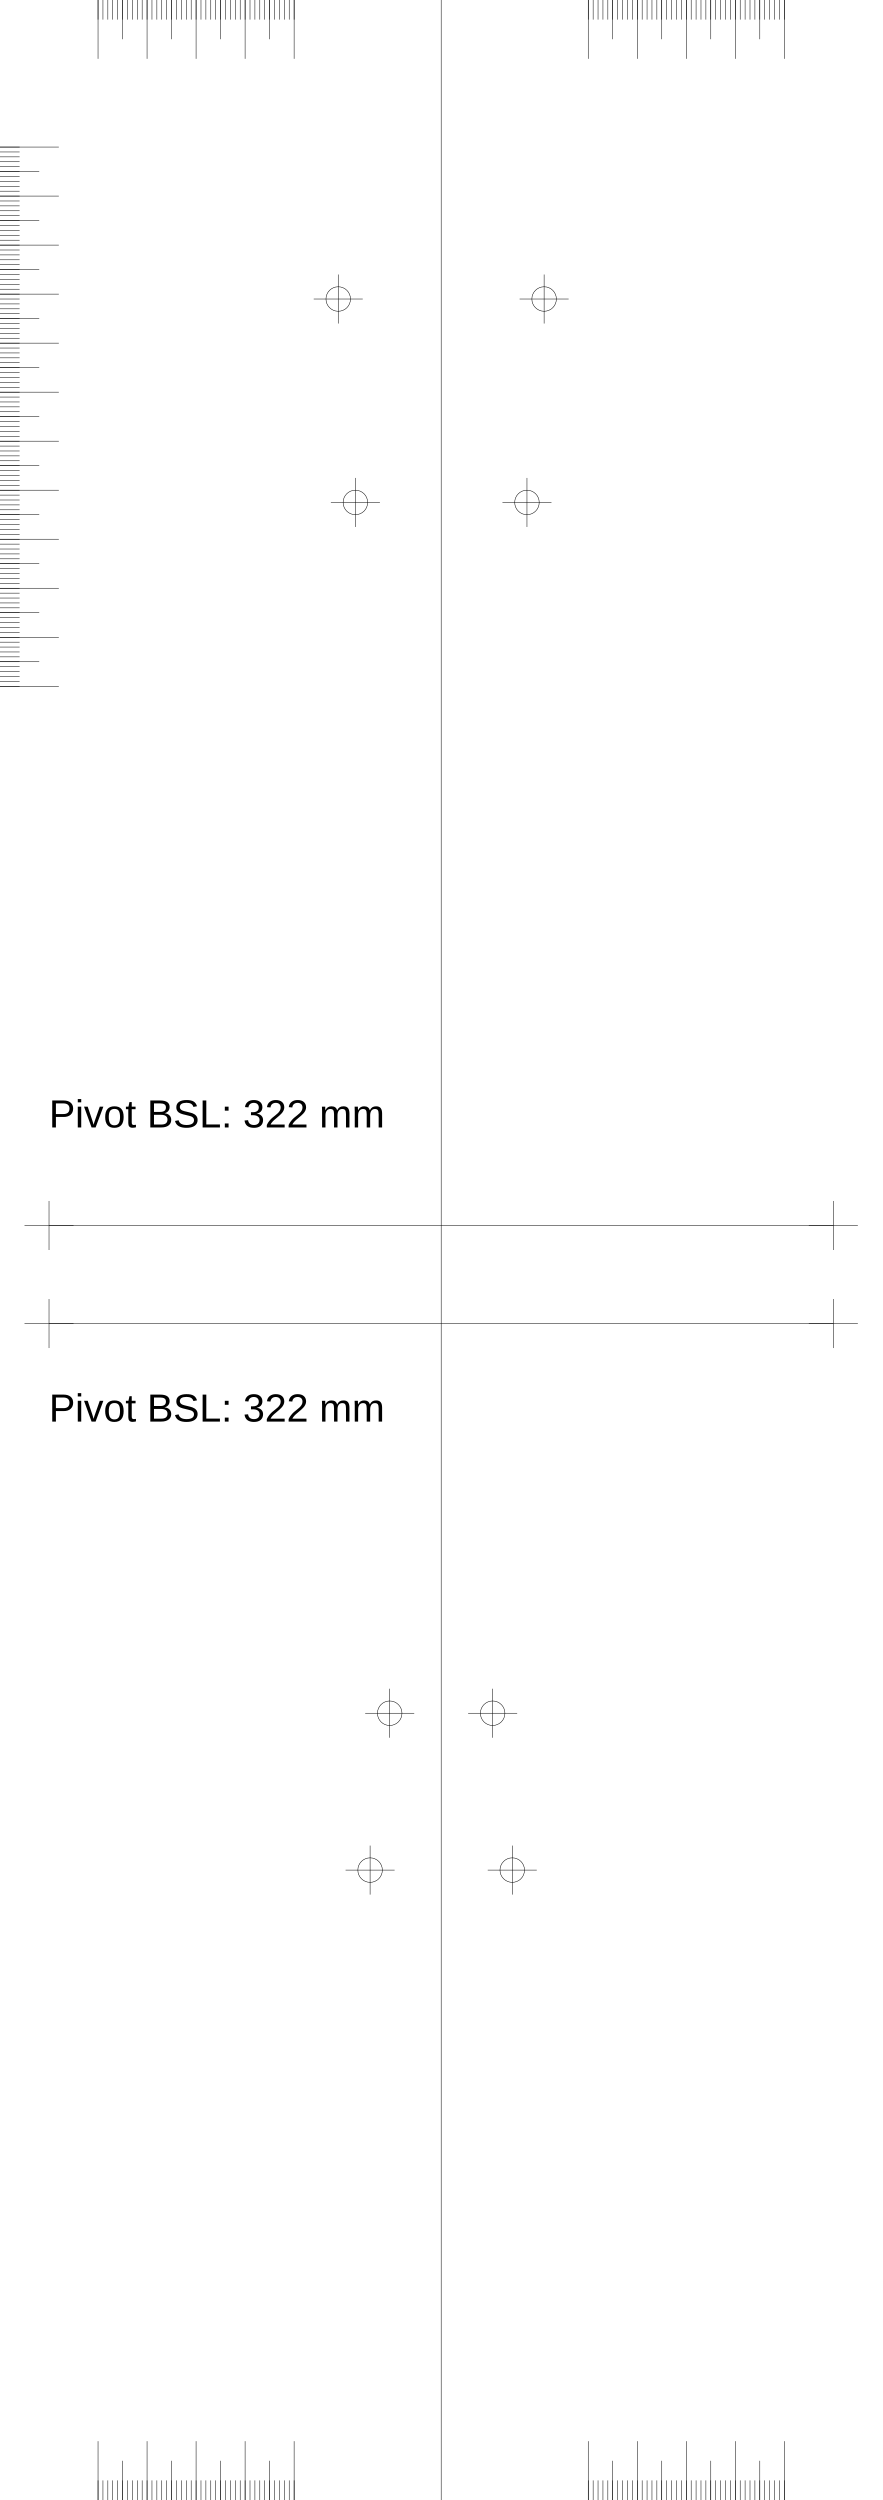
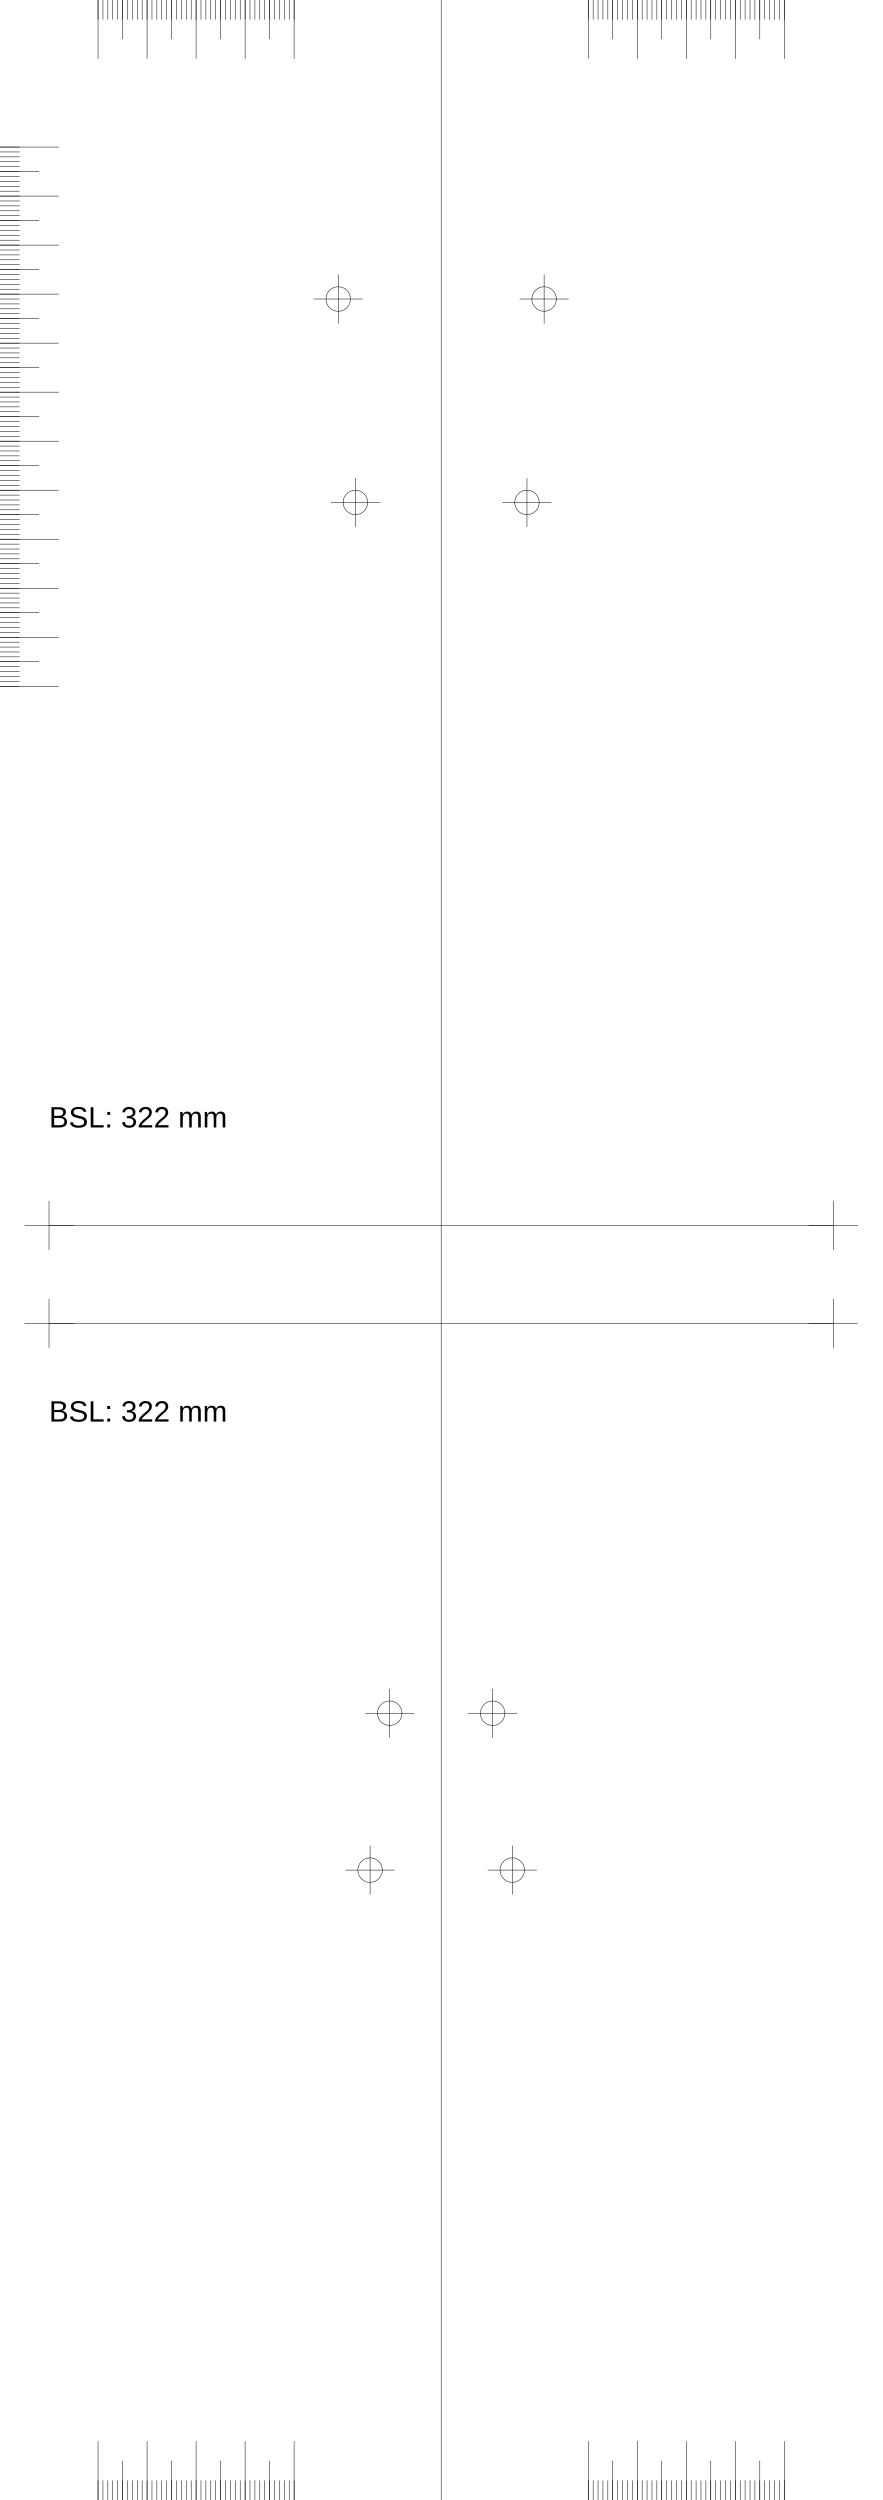
<svg xmlns="http://www.w3.org/2000/svg" version="1.2" width="180.0mm" height="510.0mm" viewBox="0 0 180.0 510.0">
  <line x1="90.0" y1="0.0" x2="90.0" y2="510.0" style="stroke:#000000;stroke-width:0.1;" />
  <line x1="10.0" y1="250.0" x2="170.0" y2="250.0" style="stroke:#000000;stroke-width:0.1;" />
  <line x1="5.0" y1="250.0" x2="15.0" y2="250.0" style="stroke:#000000;stroke-width:0.1;" />
  <line x1="10.0" y1="245.0" x2="10.0" y2="255.0" style="stroke:#000000;stroke-width:0.1;" />
  <line x1="165.0" y1="250.0" x2="175.0" y2="250.0" style="stroke:#000000;stroke-width:0.1;" />
  <line x1="170.0" y1="245.0" x2="170.0" y2="255.0" style="stroke:#000000;stroke-width:0.1;" />
  <line x1="10.0" y1="270.0" x2="170.0" y2="270.0" style="stroke:#000000;stroke-width:0.1;" />
  <line x1="5.0" y1="270.0" x2="15.0" y2="270.0" style="stroke:#000000;stroke-width:0.1;" />
  <line x1="10.0" y1="265.0" x2="10.0" y2="275.0" style="stroke:#000000;stroke-width:0.1;" />
  <line x1="165.0" y1="270.0" x2="175.0" y2="270.0" style="stroke:#000000;stroke-width:0.1;" />
  <line x1="170.0" y1="265.0" x2="170.0" y2="275.0" style="stroke:#000000;stroke-width:0.1;" />
  <line x1="60.0" y1="0.0" x2="60.0" y2="12.0" style="stroke:#000000;stroke-width:0.1;" />
  <line x1="120.0" y1="0.0" x2="120.0" y2="12.0" style="stroke:#000000;stroke-width:0.1;" />
  <line x1="60.0" y1="510.0" x2="60.0" y2="498.0" style="stroke:#000000;stroke-width:0.1;" />
  <line x1="120.0" y1="510.0" x2="120.0" y2="498.0" style="stroke:#000000;stroke-width:0.1;" />
  <line x1="50.0" y1="0.0" x2="50.0" y2="12.0" style="stroke:#000000;stroke-width:0.1;" />
  <line x1="130.0" y1="0.0" x2="130.0" y2="12.0" style="stroke:#000000;stroke-width:0.1;" />
  <line x1="50.0" y1="510.0" x2="50.0" y2="498.0" style="stroke:#000000;stroke-width:0.1;" />
  <line x1="130.0" y1="510.0" x2="130.0" y2="498.0" style="stroke:#000000;stroke-width:0.1;" />
  <line x1="40.0" y1="0.0" x2="40.0" y2="12.0" style="stroke:#000000;stroke-width:0.1;" />
  <line x1="140.0" y1="0.0" x2="140.0" y2="12.0" style="stroke:#000000;stroke-width:0.1;" />
  <line x1="40.0" y1="510.0" x2="40.0" y2="498.0" style="stroke:#000000;stroke-width:0.1;" />
  <line x1="140.0" y1="510.0" x2="140.0" y2="498.0" style="stroke:#000000;stroke-width:0.1;" />
  <line x1="30.0" y1="0.0" x2="30.0" y2="12.0" style="stroke:#000000;stroke-width:0.1;" />
  <line x1="150.0" y1="0.0" x2="150.0" y2="12.0" style="stroke:#000000;stroke-width:0.1;" />
  <line x1="30.0" y1="510.0" x2="30.0" y2="498.0" style="stroke:#000000;stroke-width:0.1;" />
  <line x1="150.0" y1="510.0" x2="150.0" y2="498.0" style="stroke:#000000;stroke-width:0.1;" />
  <line x1="20.0" y1="0.0" x2="20.0" y2="12.0" style="stroke:#000000;stroke-width:0.1;" />
  <line x1="160.0" y1="0.0" x2="160.0" y2="12.0" style="stroke:#000000;stroke-width:0.1;" />
  <line x1="20.0" y1="510.0" x2="20.0" y2="498.0" style="stroke:#000000;stroke-width:0.1;" />
  <line x1="160.0" y1="510.0" x2="160.0" y2="498.0" style="stroke:#000000;stroke-width:0.1;" />
  <line x1="55.0" y1="0.0" x2="55.0" y2="8.0" style="stroke:#000000;stroke-width:0.1;" />
  <line x1="125.0" y1="0.0" x2="125.0" y2="8.0" style="stroke:#000000;stroke-width:0.1;" />
  <line x1="55.0" y1="510.0" x2="55.0" y2="502.0" style="stroke:#000000;stroke-width:0.1;" />
  <line x1="125.0" y1="510.0" x2="125.0" y2="502.0" style="stroke:#000000;stroke-width:0.1;" />
  <line x1="45.0" y1="0.0" x2="45.0" y2="8.0" style="stroke:#000000;stroke-width:0.1;" />
  <line x1="135.0" y1="0.0" x2="135.0" y2="8.0" style="stroke:#000000;stroke-width:0.1;" />
  <line x1="45.0" y1="510.0" x2="45.0" y2="502.0" style="stroke:#000000;stroke-width:0.1;" />
  <line x1="135.0" y1="510.0" x2="135.0" y2="502.0" style="stroke:#000000;stroke-width:0.1;" />
  <line x1="35.0" y1="0.0" x2="35.0" y2="8.0" style="stroke:#000000;stroke-width:0.1;" />
  <line x1="145.0" y1="0.0" x2="145.0" y2="8.0" style="stroke:#000000;stroke-width:0.1;" />
  <line x1="35.0" y1="510.0" x2="35.0" y2="502.0" style="stroke:#000000;stroke-width:0.1;" />
  <line x1="145.0" y1="510.0" x2="145.0" y2="502.0" style="stroke:#000000;stroke-width:0.1;" />
  <line x1="25.0" y1="0.0" x2="25.0" y2="8.0" style="stroke:#000000;stroke-width:0.1;" />
  <line x1="155.0" y1="0.0" x2="155.0" y2="8.0" style="stroke:#000000;stroke-width:0.1;" />
  <line x1="25.0" y1="510.0" x2="25.0" y2="502.0" style="stroke:#000000;stroke-width:0.1;" />
  <line x1="155.0" y1="510.0" x2="155.0" y2="502.0" style="stroke:#000000;stroke-width:0.1;" />
  <line x1="60.0" y1="0.0" x2="60.0" y2="4.0" style="stroke:#000000;stroke-width:0.1;" />
  <line x1="120.0" y1="0.0" x2="120.0" y2="4.0" style="stroke:#000000;stroke-width:0.1;" />
  <line x1="60.0" y1="510.0" x2="60.0" y2="506.0" style="stroke:#000000;stroke-width:0.1;" />
  <line x1="120.0" y1="510.0" x2="120.0" y2="506.0" style="stroke:#000000;stroke-width:0.1;" />
  <line x1="59.0" y1="0.0" x2="59.0" y2="4.0" style="stroke:#000000;stroke-width:0.1;" />
  <line x1="121.0" y1="0.0" x2="121.0" y2="4.0" style="stroke:#000000;stroke-width:0.1;" />
  <line x1="59.0" y1="510.0" x2="59.0" y2="506.0" style="stroke:#000000;stroke-width:0.1;" />
  <line x1="121.0" y1="510.0" x2="121.0" y2="506.0" style="stroke:#000000;stroke-width:0.1;" />
  <line x1="58.0" y1="0.0" x2="58.0" y2="4.0" style="stroke:#000000;stroke-width:0.1;" />
  <line x1="122.0" y1="0.0" x2="122.0" y2="4.0" style="stroke:#000000;stroke-width:0.1;" />
  <line x1="58.0" y1="510.0" x2="58.0" y2="506.0" style="stroke:#000000;stroke-width:0.1;" />
  <line x1="122.0" y1="510.0" x2="122.0" y2="506.0" style="stroke:#000000;stroke-width:0.1;" />
  <line x1="57.0" y1="0.0" x2="57.0" y2="4.0" style="stroke:#000000;stroke-width:0.1;" />
  <line x1="123.0" y1="0.0" x2="123.0" y2="4.0" style="stroke:#000000;stroke-width:0.1;" />
  <line x1="57.0" y1="510.0" x2="57.0" y2="506.0" style="stroke:#000000;stroke-width:0.1;" />
  <line x1="123.0" y1="510.0" x2="123.0" y2="506.0" style="stroke:#000000;stroke-width:0.1;" />
  <line x1="56.0" y1="0.0" x2="56.0" y2="4.0" style="stroke:#000000;stroke-width:0.1;" />
  <line x1="124.0" y1="0.0" x2="124.0" y2="4.0" style="stroke:#000000;stroke-width:0.1;" />
  <line x1="56.0" y1="510.0" x2="56.0" y2="506.0" style="stroke:#000000;stroke-width:0.1;" />
  <line x1="124.0" y1="510.0" x2="124.0" y2="506.0" style="stroke:#000000;stroke-width:0.1;" />
  <line x1="55.0" y1="0.0" x2="55.0" y2="4.0" style="stroke:#000000;stroke-width:0.1;" />
  <line x1="125.0" y1="0.0" x2="125.0" y2="4.0" style="stroke:#000000;stroke-width:0.1;" />
  <line x1="55.0" y1="510.0" x2="55.0" y2="506.0" style="stroke:#000000;stroke-width:0.1;" />
  <line x1="125.0" y1="510.0" x2="125.0" y2="506.0" style="stroke:#000000;stroke-width:0.1;" />
  <line x1="54.0" y1="0.0" x2="54.0" y2="4.0" style="stroke:#000000;stroke-width:0.1;" />
  <line x1="126.0" y1="0.0" x2="126.0" y2="4.0" style="stroke:#000000;stroke-width:0.1;" />
  <line x1="54.0" y1="510.0" x2="54.0" y2="506.0" style="stroke:#000000;stroke-width:0.1;" />
  <line x1="126.0" y1="510.0" x2="126.0" y2="506.0" style="stroke:#000000;stroke-width:0.1;" />
  <line x1="53.0" y1="0.0" x2="53.0" y2="4.0" style="stroke:#000000;stroke-width:0.1;" />
  <line x1="127.0" y1="0.0" x2="127.0" y2="4.0" style="stroke:#000000;stroke-width:0.1;" />
  <line x1="53.0" y1="510.0" x2="53.0" y2="506.0" style="stroke:#000000;stroke-width:0.1;" />
  <line x1="127.0" y1="510.0" x2="127.0" y2="506.0" style="stroke:#000000;stroke-width:0.1;" />
  <line x1="52.0" y1="0.0" x2="52.0" y2="4.0" style="stroke:#000000;stroke-width:0.1;" />
  <line x1="128.0" y1="0.0" x2="128.0" y2="4.0" style="stroke:#000000;stroke-width:0.1;" />
  <line x1="52.0" y1="510.0" x2="52.0" y2="506.0" style="stroke:#000000;stroke-width:0.1;" />
  <line x1="128.0" y1="510.0" x2="128.0" y2="506.0" style="stroke:#000000;stroke-width:0.1;" />
  <line x1="51.0" y1="0.0" x2="51.0" y2="4.0" style="stroke:#000000;stroke-width:0.1;" />
  <line x1="129.0" y1="0.0" x2="129.0" y2="4.0" style="stroke:#000000;stroke-width:0.1;" />
  <line x1="51.0" y1="510.0" x2="51.0" y2="506.0" style="stroke:#000000;stroke-width:0.1;" />
  <line x1="129.0" y1="510.0" x2="129.0" y2="506.0" style="stroke:#000000;stroke-width:0.1;" />
  <line x1="50.0" y1="0.0" x2="50.0" y2="4.0" style="stroke:#000000;stroke-width:0.1;" />
  <line x1="130.0" y1="0.0" x2="130.0" y2="4.0" style="stroke:#000000;stroke-width:0.1;" />
  <line x1="50.0" y1="510.0" x2="50.0" y2="506.0" style="stroke:#000000;stroke-width:0.1;" />
  <line x1="130.0" y1="510.0" x2="130.0" y2="506.0" style="stroke:#000000;stroke-width:0.1;" />
  <line x1="49.0" y1="0.0" x2="49.0" y2="4.0" style="stroke:#000000;stroke-width:0.1;" />
  <line x1="131.0" y1="0.0" x2="131.0" y2="4.0" style="stroke:#000000;stroke-width:0.1;" />
  <line x1="49.0" y1="510.0" x2="49.0" y2="506.0" style="stroke:#000000;stroke-width:0.1;" />
  <line x1="131.0" y1="510.0" x2="131.0" y2="506.0" style="stroke:#000000;stroke-width:0.1;" />
  <line x1="48.0" y1="0.0" x2="48.0" y2="4.0" style="stroke:#000000;stroke-width:0.1;" />
  <line x1="132.0" y1="0.0" x2="132.0" y2="4.0" style="stroke:#000000;stroke-width:0.1;" />
  <line x1="48.0" y1="510.0" x2="48.0" y2="506.0" style="stroke:#000000;stroke-width:0.1;" />
  <line x1="132.0" y1="510.0" x2="132.0" y2="506.0" style="stroke:#000000;stroke-width:0.1;" />
  <line x1="47.0" y1="0.0" x2="47.0" y2="4.0" style="stroke:#000000;stroke-width:0.1;" />
  <line x1="133.0" y1="0.0" x2="133.0" y2="4.0" style="stroke:#000000;stroke-width:0.1;" />
  <line x1="47.0" y1="510.0" x2="47.0" y2="506.0" style="stroke:#000000;stroke-width:0.1;" />
  <line x1="133.0" y1="510.0" x2="133.0" y2="506.0" style="stroke:#000000;stroke-width:0.1;" />
  <line x1="46.0" y1="0.0" x2="46.0" y2="4.0" style="stroke:#000000;stroke-width:0.1;" />
  <line x1="134.0" y1="0.0" x2="134.0" y2="4.0" style="stroke:#000000;stroke-width:0.1;" />
  <line x1="46.0" y1="510.0" x2="46.0" y2="506.0" style="stroke:#000000;stroke-width:0.1;" />
  <line x1="134.0" y1="510.0" x2="134.0" y2="506.0" style="stroke:#000000;stroke-width:0.1;" />
  <line x1="45.0" y1="0.0" x2="45.0" y2="4.0" style="stroke:#000000;stroke-width:0.1;" />
  <line x1="135.0" y1="0.0" x2="135.0" y2="4.0" style="stroke:#000000;stroke-width:0.1;" />
  <line x1="45.0" y1="510.0" x2="45.0" y2="506.0" style="stroke:#000000;stroke-width:0.1;" />
  <line x1="135.0" y1="510.0" x2="135.0" y2="506.0" style="stroke:#000000;stroke-width:0.1;" />
  <line x1="44.0" y1="0.0" x2="44.0" y2="4.0" style="stroke:#000000;stroke-width:0.1;" />
  <line x1="136.0" y1="0.0" x2="136.0" y2="4.0" style="stroke:#000000;stroke-width:0.1;" />
  <line x1="44.0" y1="510.0" x2="44.0" y2="506.0" style="stroke:#000000;stroke-width:0.1;" />
  <line x1="136.0" y1="510.0" x2="136.0" y2="506.0" style="stroke:#000000;stroke-width:0.1;" />
  <line x1="43.0" y1="0.0" x2="43.0" y2="4.0" style="stroke:#000000;stroke-width:0.1;" />
  <line x1="137.0" y1="0.0" x2="137.0" y2="4.0" style="stroke:#000000;stroke-width:0.1;" />
  <line x1="43.0" y1="510.0" x2="43.0" y2="506.0" style="stroke:#000000;stroke-width:0.1;" />
  <line x1="137.0" y1="510.0" x2="137.0" y2="506.0" style="stroke:#000000;stroke-width:0.1;" />
  <line x1="42.0" y1="0.0" x2="42.0" y2="4.0" style="stroke:#000000;stroke-width:0.1;" />
  <line x1="138.0" y1="0.0" x2="138.0" y2="4.0" style="stroke:#000000;stroke-width:0.1;" />
  <line x1="42.0" y1="510.0" x2="42.0" y2="506.0" style="stroke:#000000;stroke-width:0.1;" />
  <line x1="138.0" y1="510.0" x2="138.0" y2="506.0" style="stroke:#000000;stroke-width:0.1;" />
  <line x1="41.0" y1="0.0" x2="41.0" y2="4.0" style="stroke:#000000;stroke-width:0.1;" />
  <line x1="139.0" y1="0.0" x2="139.0" y2="4.0" style="stroke:#000000;stroke-width:0.1;" />
  <line x1="41.0" y1="510.0" x2="41.0" y2="506.0" style="stroke:#000000;stroke-width:0.1;" />
  <line x1="139.0" y1="510.0" x2="139.0" y2="506.0" style="stroke:#000000;stroke-width:0.1;" />
  <line x1="40.0" y1="0.0" x2="40.0" y2="4.0" style="stroke:#000000;stroke-width:0.1;" />
  <line x1="140.0" y1="0.0" x2="140.0" y2="4.0" style="stroke:#000000;stroke-width:0.1;" />
  <line x1="40.0" y1="510.0" x2="40.0" y2="506.0" style="stroke:#000000;stroke-width:0.1;" />
  <line x1="140.0" y1="510.0" x2="140.0" y2="506.0" style="stroke:#000000;stroke-width:0.1;" />
  <line x1="39.0" y1="0.0" x2="39.0" y2="4.0" style="stroke:#000000;stroke-width:0.1;" />
  <line x1="141.0" y1="0.0" x2="141.0" y2="4.0" style="stroke:#000000;stroke-width:0.1;" />
  <line x1="39.0" y1="510.0" x2="39.0" y2="506.0" style="stroke:#000000;stroke-width:0.1;" />
  <line x1="141.0" y1="510.0" x2="141.0" y2="506.0" style="stroke:#000000;stroke-width:0.1;" />
  <line x1="38.0" y1="0.0" x2="38.0" y2="4.0" style="stroke:#000000;stroke-width:0.1;" />
  <line x1="142.0" y1="0.0" x2="142.0" y2="4.0" style="stroke:#000000;stroke-width:0.1;" />
  <line x1="38.0" y1="510.0" x2="38.0" y2="506.0" style="stroke:#000000;stroke-width:0.1;" />
  <line x1="142.0" y1="510.0" x2="142.0" y2="506.0" style="stroke:#000000;stroke-width:0.1;" />
  <line x1="37.0" y1="0.0" x2="37.0" y2="4.0" style="stroke:#000000;stroke-width:0.1;" />
  <line x1="143.0" y1="0.0" x2="143.0" y2="4.0" style="stroke:#000000;stroke-width:0.1;" />
  <line x1="37.0" y1="510.0" x2="37.0" y2="506.0" style="stroke:#000000;stroke-width:0.1;" />
  <line x1="143.0" y1="510.0" x2="143.0" y2="506.0" style="stroke:#000000;stroke-width:0.1;" />
  <line x1="36.0" y1="0.0" x2="36.0" y2="4.0" style="stroke:#000000;stroke-width:0.1;" />
  <line x1="144.0" y1="0.0" x2="144.0" y2="4.0" style="stroke:#000000;stroke-width:0.1;" />
  <line x1="36.0" y1="510.0" x2="36.0" y2="506.0" style="stroke:#000000;stroke-width:0.1;" />
  <line x1="144.0" y1="510.0" x2="144.0" y2="506.0" style="stroke:#000000;stroke-width:0.1;" />
  <line x1="35.0" y1="0.0" x2="35.0" y2="4.0" style="stroke:#000000;stroke-width:0.1;" />
  <line x1="145.0" y1="0.0" x2="145.0" y2="4.0" style="stroke:#000000;stroke-width:0.1;" />
  <line x1="35.0" y1="510.0" x2="35.0" y2="506.0" style="stroke:#000000;stroke-width:0.1;" />
  <line x1="145.0" y1="510.0" x2="145.0" y2="506.0" style="stroke:#000000;stroke-width:0.1;" />
  <line x1="34.0" y1="0.0" x2="34.0" y2="4.0" style="stroke:#000000;stroke-width:0.1;" />
  <line x1="146.0" y1="0.0" x2="146.0" y2="4.0" style="stroke:#000000;stroke-width:0.1;" />
  <line x1="34.0" y1="510.0" x2="34.0" y2="506.0" style="stroke:#000000;stroke-width:0.1;" />
  <line x1="146.0" y1="510.0" x2="146.0" y2="506.0" style="stroke:#000000;stroke-width:0.1;" />
  <line x1="33.0" y1="0.0" x2="33.0" y2="4.0" style="stroke:#000000;stroke-width:0.1;" />
  <line x1="147.0" y1="0.0" x2="147.0" y2="4.0" style="stroke:#000000;stroke-width:0.1;" />
  <line x1="33.0" y1="510.0" x2="33.0" y2="506.0" style="stroke:#000000;stroke-width:0.1;" />
  <line x1="147.0" y1="510.0" x2="147.0" y2="506.0" style="stroke:#000000;stroke-width:0.1;" />
  <line x1="32.0" y1="0.0" x2="32.0" y2="4.0" style="stroke:#000000;stroke-width:0.1;" />
  <line x1="148.0" y1="0.0" x2="148.0" y2="4.0" style="stroke:#000000;stroke-width:0.1;" />
  <line x1="32.0" y1="510.0" x2="32.0" y2="506.0" style="stroke:#000000;stroke-width:0.1;" />
  <line x1="148.0" y1="510.0" x2="148.0" y2="506.0" style="stroke:#000000;stroke-width:0.1;" />
  <line x1="31.0" y1="0.0" x2="31.0" y2="4.0" style="stroke:#000000;stroke-width:0.1;" />
  <line x1="149.0" y1="0.0" x2="149.0" y2="4.0" style="stroke:#000000;stroke-width:0.1;" />
  <line x1="31.0" y1="510.0" x2="31.0" y2="506.0" style="stroke:#000000;stroke-width:0.1;" />
  <line x1="149.0" y1="510.0" x2="149.0" y2="506.0" style="stroke:#000000;stroke-width:0.1;" />
  <line x1="30.0" y1="0.0" x2="30.0" y2="4.0" style="stroke:#000000;stroke-width:0.1;" />
  <line x1="150.0" y1="0.0" x2="150.0" y2="4.0" style="stroke:#000000;stroke-width:0.1;" />
  <line x1="30.0" y1="510.0" x2="30.0" y2="506.0" style="stroke:#000000;stroke-width:0.1;" />
  <line x1="150.0" y1="510.0" x2="150.0" y2="506.0" style="stroke:#000000;stroke-width:0.1;" />
  <line x1="29.0" y1="0.0" x2="29.0" y2="4.0" style="stroke:#000000;stroke-width:0.1;" />
  <line x1="151.0" y1="0.0" x2="151.0" y2="4.0" style="stroke:#000000;stroke-width:0.1;" />
  <line x1="29.0" y1="510.0" x2="29.0" y2="506.0" style="stroke:#000000;stroke-width:0.1;" />
  <line x1="151.0" y1="510.0" x2="151.0" y2="506.0" style="stroke:#000000;stroke-width:0.1;" />
  <line x1="28.0" y1="0.0" x2="28.0" y2="4.0" style="stroke:#000000;stroke-width:0.1;" />
  <line x1="152.0" y1="0.0" x2="152.0" y2="4.0" style="stroke:#000000;stroke-width:0.1;" />
  <line x1="28.0" y1="510.0" x2="28.0" y2="506.0" style="stroke:#000000;stroke-width:0.1;" />
  <line x1="152.0" y1="510.0" x2="152.0" y2="506.0" style="stroke:#000000;stroke-width:0.1;" />
  <line x1="27.0" y1="0.0" x2="27.0" y2="4.0" style="stroke:#000000;stroke-width:0.1;" />
  <line x1="153.0" y1="0.0" x2="153.0" y2="4.0" style="stroke:#000000;stroke-width:0.1;" />
  <line x1="27.0" y1="510.0" x2="27.0" y2="506.0" style="stroke:#000000;stroke-width:0.1;" />
  <line x1="153.0" y1="510.0" x2="153.0" y2="506.0" style="stroke:#000000;stroke-width:0.1;" />
  <line x1="26.0" y1="0.0" x2="26.0" y2="4.0" style="stroke:#000000;stroke-width:0.1;" />
  <line x1="154.0" y1="0.0" x2="154.0" y2="4.0" style="stroke:#000000;stroke-width:0.1;" />
  <line x1="26.0" y1="510.0" x2="26.0" y2="506.0" style="stroke:#000000;stroke-width:0.1;" />
  <line x1="154.0" y1="510.0" x2="154.0" y2="506.0" style="stroke:#000000;stroke-width:0.1;" />
  <line x1="25.0" y1="0.0" x2="25.0" y2="4.0" style="stroke:#000000;stroke-width:0.1;" />
  <line x1="155.0" y1="0.0" x2="155.0" y2="4.0" style="stroke:#000000;stroke-width:0.1;" />
  <line x1="25.0" y1="510.0" x2="25.0" y2="506.0" style="stroke:#000000;stroke-width:0.1;" />
  <line x1="155.0" y1="510.0" x2="155.0" y2="506.0" style="stroke:#000000;stroke-width:0.1;" />
  <line x1="24.0" y1="0.0" x2="24.0" y2="4.0" style="stroke:#000000;stroke-width:0.1;" />
  <line x1="156.0" y1="0.0" x2="156.0" y2="4.0" style="stroke:#000000;stroke-width:0.1;" />
  <line x1="24.0" y1="510.0" x2="24.0" y2="506.0" style="stroke:#000000;stroke-width:0.1;" />
  <line x1="156.0" y1="510.0" x2="156.0" y2="506.0" style="stroke:#000000;stroke-width:0.1;" />
  <line x1="23.0" y1="0.0" x2="23.0" y2="4.0" style="stroke:#000000;stroke-width:0.1;" />
  <line x1="157.0" y1="0.0" x2="157.0" y2="4.0" style="stroke:#000000;stroke-width:0.1;" />
  <line x1="23.0" y1="510.0" x2="23.0" y2="506.0" style="stroke:#000000;stroke-width:0.1;" />
  <line x1="157.0" y1="510.0" x2="157.0" y2="506.0" style="stroke:#000000;stroke-width:0.1;" />
  <line x1="22.0" y1="0.0" x2="22.0" y2="4.0" style="stroke:#000000;stroke-width:0.1;" />
  <line x1="158.0" y1="0.0" x2="158.0" y2="4.0" style="stroke:#000000;stroke-width:0.1;" />
  <line x1="22.0" y1="510.0" x2="22.0" y2="506.0" style="stroke:#000000;stroke-width:0.1;" />
  <line x1="158.0" y1="510.0" x2="158.0" y2="506.0" style="stroke:#000000;stroke-width:0.1;" />
  <line x1="21.0" y1="0.0" x2="21.0" y2="4.0" style="stroke:#000000;stroke-width:0.1;" />
  <line x1="159.0" y1="0.0" x2="159.0" y2="4.0" style="stroke:#000000;stroke-width:0.1;" />
  <line x1="21.0" y1="510.0" x2="21.0" y2="506.0" style="stroke:#000000;stroke-width:0.1;" />
  <line x1="159.0" y1="510.0" x2="159.0" y2="506.0" style="stroke:#000000;stroke-width:0.1;" />
  <line x1="20.0" y1="0.0" x2="20.0" y2="4.0" style="stroke:#000000;stroke-width:0.1;" />
  <line x1="160.0" y1="0.0" x2="160.0" y2="4.0" style="stroke:#000000;stroke-width:0.1;" />
  <line x1="20.0" y1="510.0" x2="20.0" y2="506.0" style="stroke:#000000;stroke-width:0.1;" />
  <line x1="160.0" y1="510.0" x2="160.0" y2="506.0" style="stroke:#000000;stroke-width:0.1;" />
  <line x1="0.0" y1="30.0" x2="12.0" y2="30.0" style="stroke:#000000;stroke-width:0.1;" />
  <line x1="0.0" y1="40.0" x2="12.0" y2="40.0" style="stroke:#000000;stroke-width:0.1;" />
  <line x1="0.0" y1="50.0" x2="12.0" y2="50.0" style="stroke:#000000;stroke-width:0.1;" />
  <line x1="0.0" y1="60.0" x2="12.0" y2="60.0" style="stroke:#000000;stroke-width:0.1;" />
  <line x1="0.0" y1="70.0" x2="12.0" y2="70.0" style="stroke:#000000;stroke-width:0.1;" />
  <line x1="0.0" y1="80.0" x2="12.0" y2="80.0" style="stroke:#000000;stroke-width:0.1;" />
  <line x1="0.0" y1="90.0" x2="12.0" y2="90.0" style="stroke:#000000;stroke-width:0.1;" />
  <line x1="0.0" y1="100.0" x2="12.0" y2="100.0" style="stroke:#000000;stroke-width:0.1;" />
  <line x1="0.0" y1="110.0" x2="12.0" y2="110.0" style="stroke:#000000;stroke-width:0.1;" />
  <line x1="0.0" y1="120.0" x2="12.0" y2="120.0" style="stroke:#000000;stroke-width:0.1;" />
  <line x1="0.0" y1="130.0" x2="12.0" y2="130.0" style="stroke:#000000;stroke-width:0.1;" />
  <line x1="0.0" y1="140.0" x2="12.0" y2="140.0" style="stroke:#000000;stroke-width:0.1;" />
  <line x1="0.0" y1="35.0" x2="8.0" y2="35.0" style="stroke:#000000;stroke-width:0.1;" />
  <line x1="0.0" y1="45.0" x2="8.0" y2="45.0" style="stroke:#000000;stroke-width:0.1;" />
  <line x1="0.0" y1="55.0" x2="8.0" y2="55.0" style="stroke:#000000;stroke-width:0.1;" />
  <line x1="0.0" y1="65.0" x2="8.0" y2="65.0" style="stroke:#000000;stroke-width:0.1;" />
  <line x1="0.0" y1="75.0" x2="8.0" y2="75.0" style="stroke:#000000;stroke-width:0.1;" />
  <line x1="0.0" y1="85.0" x2="8.0" y2="85.0" style="stroke:#000000;stroke-width:0.1;" />
  <line x1="0.0" y1="95.0" x2="8.0" y2="95.0" style="stroke:#000000;stroke-width:0.1;" />
  <line x1="0.0" y1="105.0" x2="8.0" y2="105.0" style="stroke:#000000;stroke-width:0.1;" />
  <line x1="0.0" y1="115.0" x2="8.0" y2="115.0" style="stroke:#000000;stroke-width:0.1;" />
  <line x1="0.0" y1="125.0" x2="8.0" y2="125.0" style="stroke:#000000;stroke-width:0.1;" />
  <line x1="0.0" y1="135.0" x2="8.0" y2="135.0" style="stroke:#000000;stroke-width:0.1;" />
  <line x1="0.0" y1="30.0" x2="4.0" y2="30.0" style="stroke:#000000;stroke-width:0.1;" />
  <line x1="0.0" y1="31.0" x2="4.0" y2="31.0" style="stroke:#000000;stroke-width:0.1;" />
  <line x1="0.0" y1="32.0" x2="4.0" y2="32.0" style="stroke:#000000;stroke-width:0.1;" />
  <line x1="0.0" y1="33.0" x2="4.0" y2="33.0" style="stroke:#000000;stroke-width:0.1;" />
  <line x1="0.0" y1="34.0" x2="4.0" y2="34.0" style="stroke:#000000;stroke-width:0.1;" />
  <line x1="0.0" y1="35.0" x2="4.0" y2="35.0" style="stroke:#000000;stroke-width:0.1;" />
  <line x1="0.0" y1="36.0" x2="4.0" y2="36.0" style="stroke:#000000;stroke-width:0.1;" />
  <line x1="0.0" y1="37.0" x2="4.0" y2="37.0" style="stroke:#000000;stroke-width:0.1;" />
  <line x1="0.0" y1="38.0" x2="4.0" y2="38.0" style="stroke:#000000;stroke-width:0.1;" />
  <line x1="0.0" y1="39.0" x2="4.0" y2="39.0" style="stroke:#000000;stroke-width:0.1;" />
  <line x1="0.0" y1="40.0" x2="4.0" y2="40.0" style="stroke:#000000;stroke-width:0.1;" />
  <line x1="0.0" y1="41.0" x2="4.0" y2="41.0" style="stroke:#000000;stroke-width:0.1;" />
  <line x1="0.0" y1="42.0" x2="4.0" y2="42.0" style="stroke:#000000;stroke-width:0.1;" />
  <line x1="0.0" y1="43.0" x2="4.0" y2="43.0" style="stroke:#000000;stroke-width:0.1;" />
  <line x1="0.0" y1="44.0" x2="4.0" y2="44.0" style="stroke:#000000;stroke-width:0.1;" />
  <line x1="0.0" y1="45.0" x2="4.0" y2="45.0" style="stroke:#000000;stroke-width:0.1;" />
  <line x1="0.0" y1="46.0" x2="4.0" y2="46.0" style="stroke:#000000;stroke-width:0.1;" />
  <line x1="0.0" y1="47.0" x2="4.0" y2="47.0" style="stroke:#000000;stroke-width:0.1;" />
  <line x1="0.0" y1="48.0" x2="4.0" y2="48.0" style="stroke:#000000;stroke-width:0.1;" />
  <line x1="0.0" y1="49.0" x2="4.0" y2="49.0" style="stroke:#000000;stroke-width:0.1;" />
  <line x1="0.0" y1="50.0" x2="4.0" y2="50.0" style="stroke:#000000;stroke-width:0.1;" />
  <line x1="0.0" y1="51.0" x2="4.0" y2="51.0" style="stroke:#000000;stroke-width:0.1;" />
  <line x1="0.0" y1="52.0" x2="4.0" y2="52.0" style="stroke:#000000;stroke-width:0.1;" />
  <line x1="0.0" y1="53.0" x2="4.0" y2="53.0" style="stroke:#000000;stroke-width:0.1;" />
  <line x1="0.0" y1="54.0" x2="4.0" y2="54.0" style="stroke:#000000;stroke-width:0.1;" />
  <line x1="0.0" y1="55.0" x2="4.0" y2="55.0" style="stroke:#000000;stroke-width:0.1;" />
  <line x1="0.0" y1="56.0" x2="4.0" y2="56.0" style="stroke:#000000;stroke-width:0.1;" />
  <line x1="0.0" y1="57.0" x2="4.0" y2="57.0" style="stroke:#000000;stroke-width:0.1;" />
  <line x1="0.0" y1="58.0" x2="4.0" y2="58.0" style="stroke:#000000;stroke-width:0.1;" />
  <line x1="0.0" y1="59.0" x2="4.0" y2="59.0" style="stroke:#000000;stroke-width:0.1;" />
  <line x1="0.0" y1="60.0" x2="4.0" y2="60.0" style="stroke:#000000;stroke-width:0.1;" />
  <line x1="0.0" y1="61.0" x2="4.0" y2="61.0" style="stroke:#000000;stroke-width:0.1;" />
  <line x1="0.0" y1="62.0" x2="4.0" y2="62.0" style="stroke:#000000;stroke-width:0.1;" />
  <line x1="0.0" y1="63.0" x2="4.0" y2="63.0" style="stroke:#000000;stroke-width:0.1;" />
  <line x1="0.0" y1="64.0" x2="4.0" y2="64.0" style="stroke:#000000;stroke-width:0.1;" />
  <line x1="0.0" y1="65.0" x2="4.0" y2="65.0" style="stroke:#000000;stroke-width:0.1;" />
  <line x1="0.0" y1="66.0" x2="4.0" y2="66.0" style="stroke:#000000;stroke-width:0.1;" />
  <line x1="0.0" y1="67.0" x2="4.0" y2="67.0" style="stroke:#000000;stroke-width:0.1;" />
  <line x1="0.0" y1="68.0" x2="4.0" y2="68.0" style="stroke:#000000;stroke-width:0.1;" />
  <line x1="0.0" y1="69.0" x2="4.0" y2="69.0" style="stroke:#000000;stroke-width:0.1;" />
  <line x1="0.0" y1="70.0" x2="4.0" y2="70.0" style="stroke:#000000;stroke-width:0.1;" />
  <line x1="0.0" y1="71.0" x2="4.0" y2="71.0" style="stroke:#000000;stroke-width:0.1;" />
  <line x1="0.0" y1="72.0" x2="4.0" y2="72.0" style="stroke:#000000;stroke-width:0.1;" />
  <line x1="0.0" y1="73.0" x2="4.0" y2="73.0" style="stroke:#000000;stroke-width:0.1;" />
  <line x1="0.0" y1="74.0" x2="4.0" y2="74.0" style="stroke:#000000;stroke-width:0.1;" />
  <line x1="0.0" y1="75.0" x2="4.0" y2="75.0" style="stroke:#000000;stroke-width:0.1;" />
  <line x1="0.0" y1="76.0" x2="4.0" y2="76.0" style="stroke:#000000;stroke-width:0.1;" />
  <line x1="0.0" y1="77.0" x2="4.0" y2="77.0" style="stroke:#000000;stroke-width:0.1;" />
  <line x1="0.0" y1="78.0" x2="4.0" y2="78.0" style="stroke:#000000;stroke-width:0.1;" />
  <line x1="0.0" y1="79.0" x2="4.0" y2="79.0" style="stroke:#000000;stroke-width:0.1;" />
  <line x1="0.0" y1="80.0" x2="4.0" y2="80.0" style="stroke:#000000;stroke-width:0.1;" />
  <line x1="0.0" y1="81.0" x2="4.0" y2="81.0" style="stroke:#000000;stroke-width:0.1;" />
  <line x1="0.0" y1="82.0" x2="4.0" y2="82.0" style="stroke:#000000;stroke-width:0.1;" />
  <line x1="0.0" y1="83.0" x2="4.0" y2="83.0" style="stroke:#000000;stroke-width:0.1;" />
  <line x1="0.0" y1="84.0" x2="4.0" y2="84.0" style="stroke:#000000;stroke-width:0.1;" />
  <line x1="0.0" y1="85.0" x2="4.0" y2="85.0" style="stroke:#000000;stroke-width:0.1;" />
  <line x1="0.0" y1="86.0" x2="4.0" y2="86.0" style="stroke:#000000;stroke-width:0.1;" />
  <line x1="0.0" y1="87.0" x2="4.0" y2="87.0" style="stroke:#000000;stroke-width:0.1;" />
  <line x1="0.0" y1="88.0" x2="4.0" y2="88.0" style="stroke:#000000;stroke-width:0.1;" />
  <line x1="0.0" y1="89.0" x2="4.0" y2="89.0" style="stroke:#000000;stroke-width:0.1;" />
  <line x1="0.0" y1="90.0" x2="4.0" y2="90.0" style="stroke:#000000;stroke-width:0.1;" />
  <line x1="0.0" y1="91.0" x2="4.0" y2="91.0" style="stroke:#000000;stroke-width:0.1;" />
  <line x1="0.0" y1="92.0" x2="4.0" y2="92.0" style="stroke:#000000;stroke-width:0.1;" />
  <line x1="0.0" y1="93.0" x2="4.0" y2="93.0" style="stroke:#000000;stroke-width:0.1;" />
  <line x1="0.0" y1="94.0" x2="4.0" y2="94.0" style="stroke:#000000;stroke-width:0.1;" />
  <line x1="0.0" y1="95.0" x2="4.0" y2="95.0" style="stroke:#000000;stroke-width:0.1;" />
  <line x1="0.0" y1="96.0" x2="4.0" y2="96.0" style="stroke:#000000;stroke-width:0.1;" />
  <line x1="0.0" y1="97.0" x2="4.0" y2="97.0" style="stroke:#000000;stroke-width:0.1;" />
  <line x1="0.0" y1="98.0" x2="4.0" y2="98.0" style="stroke:#000000;stroke-width:0.1;" />
  <line x1="0.0" y1="99.0" x2="4.0" y2="99.0" style="stroke:#000000;stroke-width:0.1;" />
  <line x1="0.0" y1="100.0" x2="4.0" y2="100.0" style="stroke:#000000;stroke-width:0.1;" />
  <line x1="0.0" y1="101.0" x2="4.0" y2="101.0" style="stroke:#000000;stroke-width:0.1;" />
  <line x1="0.0" y1="102.0" x2="4.0" y2="102.0" style="stroke:#000000;stroke-width:0.1;" />
  <line x1="0.0" y1="103.0" x2="4.0" y2="103.0" style="stroke:#000000;stroke-width:0.1;" />
  <line x1="0.0" y1="104.0" x2="4.0" y2="104.0" style="stroke:#000000;stroke-width:0.1;" />
  <line x1="0.0" y1="105.0" x2="4.0" y2="105.0" style="stroke:#000000;stroke-width:0.1;" />
  <line x1="0.0" y1="106.0" x2="4.0" y2="106.0" style="stroke:#000000;stroke-width:0.1;" />
  <line x1="0.0" y1="107.0" x2="4.0" y2="107.0" style="stroke:#000000;stroke-width:0.1;" />
  <line x1="0.0" y1="108.0" x2="4.0" y2="108.0" style="stroke:#000000;stroke-width:0.1;" />
  <line x1="0.0" y1="109.0" x2="4.0" y2="109.0" style="stroke:#000000;stroke-width:0.1;" />
  <line x1="0.0" y1="110.0" x2="4.0" y2="110.0" style="stroke:#000000;stroke-width:0.1;" />
  <line x1="0.0" y1="111.0" x2="4.0" y2="111.0" style="stroke:#000000;stroke-width:0.1;" />
  <line x1="0.0" y1="112.0" x2="4.0" y2="112.0" style="stroke:#000000;stroke-width:0.1;" />
  <line x1="0.0" y1="113.0" x2="4.0" y2="113.0" style="stroke:#000000;stroke-width:0.1;" />
  <line x1="0.0" y1="114.0" x2="4.0" y2="114.0" style="stroke:#000000;stroke-width:0.1;" />
  <line x1="0.0" y1="115.0" x2="4.0" y2="115.0" style="stroke:#000000;stroke-width:0.1;" />
  <line x1="0.0" y1="116.0" x2="4.0" y2="116.0" style="stroke:#000000;stroke-width:0.1;" />
  <line x1="0.0" y1="117.0" x2="4.0" y2="117.0" style="stroke:#000000;stroke-width:0.1;" />
  <line x1="0.0" y1="118.0" x2="4.0" y2="118.0" style="stroke:#000000;stroke-width:0.1;" />
  <line x1="0.0" y1="119.0" x2="4.0" y2="119.0" style="stroke:#000000;stroke-width:0.1;" />
  <line x1="0.0" y1="120.0" x2="4.0" y2="120.0" style="stroke:#000000;stroke-width:0.1;" />
  <line x1="0.0" y1="121.0" x2="4.0" y2="121.0" style="stroke:#000000;stroke-width:0.1;" />
  <line x1="0.0" y1="122.0" x2="4.0" y2="122.0" style="stroke:#000000;stroke-width:0.1;" />
  <line x1="0.0" y1="123.0" x2="4.0" y2="123.0" style="stroke:#000000;stroke-width:0.1;" />
  <line x1="0.0" y1="124.0" x2="4.0" y2="124.0" style="stroke:#000000;stroke-width:0.1;" />
  <line x1="0.0" y1="125.0" x2="4.0" y2="125.0" style="stroke:#000000;stroke-width:0.1;" />
  <line x1="0.0" y1="126.0" x2="4.0" y2="126.0" style="stroke:#000000;stroke-width:0.1;" />
  <line x1="0.0" y1="127.0" x2="4.0" y2="127.0" style="stroke:#000000;stroke-width:0.1;" />
  <line x1="0.0" y1="128.0" x2="4.0" y2="128.0" style="stroke:#000000;stroke-width:0.1;" />
  <line x1="0.0" y1="129.0" x2="4.0" y2="129.0" style="stroke:#000000;stroke-width:0.1;" />
  <line x1="0.0" y1="130.0" x2="4.0" y2="130.0" style="stroke:#000000;stroke-width:0.1;" />
  <line x1="0.0" y1="131.0" x2="4.0" y2="131.0" style="stroke:#000000;stroke-width:0.1;" />
  <line x1="0.0" y1="132.0" x2="4.0" y2="132.0" style="stroke:#000000;stroke-width:0.1;" />
  <line x1="0.0" y1="133.0" x2="4.0" y2="133.0" style="stroke:#000000;stroke-width:0.1;" />
  <line x1="0.0" y1="134.0" x2="4.0" y2="134.0" style="stroke:#000000;stroke-width:0.1;" />
  <line x1="0.0" y1="135.0" x2="4.0" y2="135.0" style="stroke:#000000;stroke-width:0.1;" />
  <line x1="0.0" y1="136.0" x2="4.0" y2="136.0" style="stroke:#000000;stroke-width:0.1;" />
  <line x1="0.0" y1="137.0" x2="4.0" y2="137.0" style="stroke:#000000;stroke-width:0.1;" />
  <line x1="0.0" y1="138.0" x2="4.0" y2="138.0" style="stroke:#000000;stroke-width:0.1;" />
  <line x1="0.0" y1="139.0" x2="4.0" y2="139.0" style="stroke:#000000;stroke-width:0.1;" />
  <line x1="0.0" y1="140.0" x2="4.0" y2="140.0" style="stroke:#000000;stroke-width:0.1;" />
-   <text x="10.0" y="230.0" font-family="Arial" fill="black" font-size="8">Pivot BSL: 322 mm</text>
+   <text x="10.0" y="230.0" font-family="Arial" fill="black" font-size="6">BSL: 322 mm</text>
  <circle cx="69.0" cy="61.0" r="2.5" style="fill:none;stroke:#000000;stroke-width:0.1;" />
  <line x1="64.0" y1="61.0" x2="74.0" y2="61.0" style="stroke:#000000;stroke-width:0.1;" />
  <line x1="69.0" y1="56.0" x2="69.0" y2="66.0" style="stroke:#000000;stroke-width:0.1;" />
  <circle cx="111.0" cy="61.0" r="2.5" style="fill:none;stroke:#000000;stroke-width:0.1;" />
  <line x1="106.0" y1="61.0" x2="116.0" y2="61.0" style="stroke:#000000;stroke-width:0.1;" />
  <line x1="111.0" y1="56.0" x2="111.0" y2="66.0" style="stroke:#000000;stroke-width:0.1;" />
  <circle cx="72.5" cy="102.5" r="2.5" style="fill:none;stroke:#000000;stroke-width:0.1;" />
  <line x1="67.5" y1="102.5" x2="77.5" y2="102.5" style="stroke:#000000;stroke-width:0.1;" />
  <line x1="72.5" y1="97.5" x2="72.5" y2="107.5" style="stroke:#000000;stroke-width:0.1;" />
  <circle cx="107.5" cy="102.5" r="2.5" style="fill:none;stroke:#000000;stroke-width:0.1;" />
  <line x1="102.5" y1="102.5" x2="112.5" y2="102.5" style="stroke:#000000;stroke-width:0.1;" />
  <line x1="107.5" y1="97.5" x2="107.5" y2="107.5" style="stroke:#000000;stroke-width:0.1;" />
-   <text x="10.0" y="290.0" font-family="Arial" fill="black" font-size="8">Pivot BSL: 322 mm</text>
+   <text x="10.0" y="290.0" font-family="Arial" fill="black" font-size="6">BSL: 322 mm</text>
  <circle cx="79.5" cy="349.5" r="2.5" style="fill:none;stroke:#000000;stroke-width:0.1;" />
  <line x1="74.5" y1="349.5" x2="84.5" y2="349.5" style="stroke:#000000;stroke-width:0.1;" />
  <line x1="79.5" y1="344.5" x2="79.5" y2="354.5" style="stroke:#000000;stroke-width:0.1;" />
  <circle cx="100.5" cy="349.5" r="2.5" style="fill:none;stroke:#000000;stroke-width:0.1;" />
  <line x1="95.5" y1="349.5" x2="105.5" y2="349.5" style="stroke:#000000;stroke-width:0.1;" />
  <line x1="100.5" y1="344.5" x2="100.5" y2="354.5" style="stroke:#000000;stroke-width:0.1;" />
  <circle cx="75.5" cy="381.5" r="2.5" style="fill:none;stroke:#000000;stroke-width:0.1;" />
  <line x1="70.5" y1="381.5" x2="80.5" y2="381.5" style="stroke:#000000;stroke-width:0.1;" />
  <line x1="75.5" y1="376.5" x2="75.5" y2="386.5" style="stroke:#000000;stroke-width:0.1;" />
  <circle cx="104.5" cy="381.5" r="2.5" style="fill:none;stroke:#000000;stroke-width:0.1;" />
  <line x1="99.5" y1="381.5" x2="109.5" y2="381.5" style="stroke:#000000;stroke-width:0.1;" />
  <line x1="104.5" y1="376.5" x2="104.5" y2="386.5" style="stroke:#000000;stroke-width:0.1;" />
</svg>
